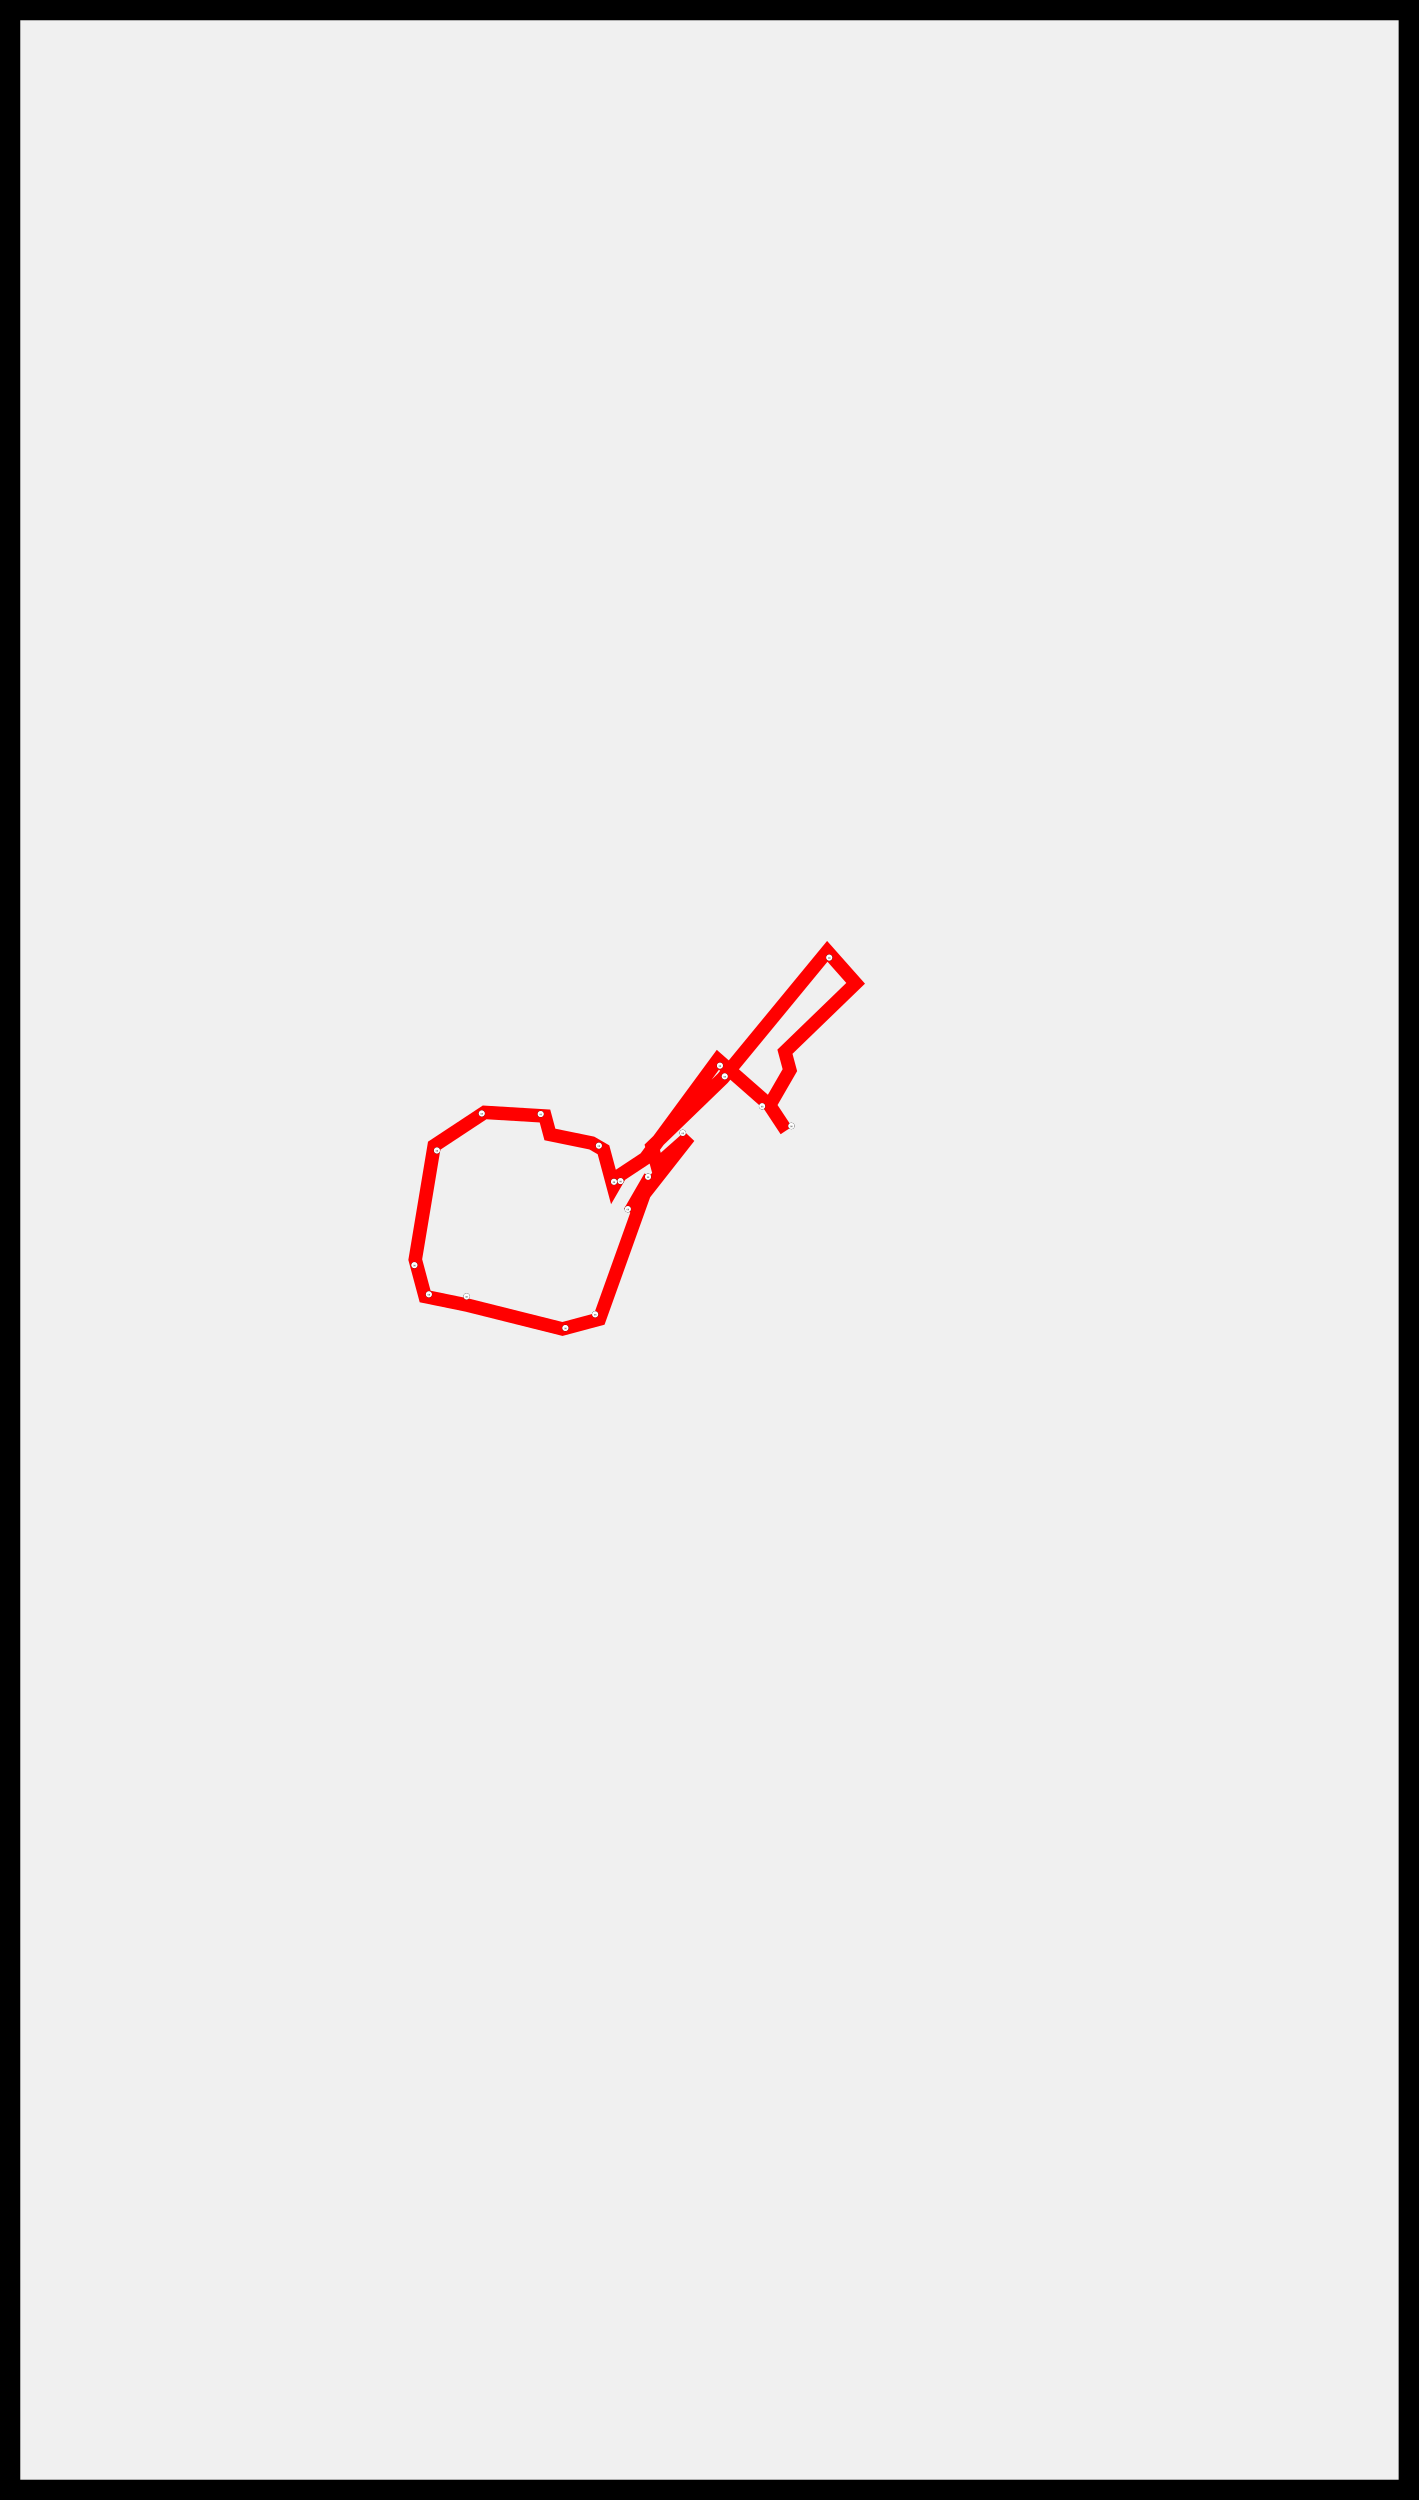
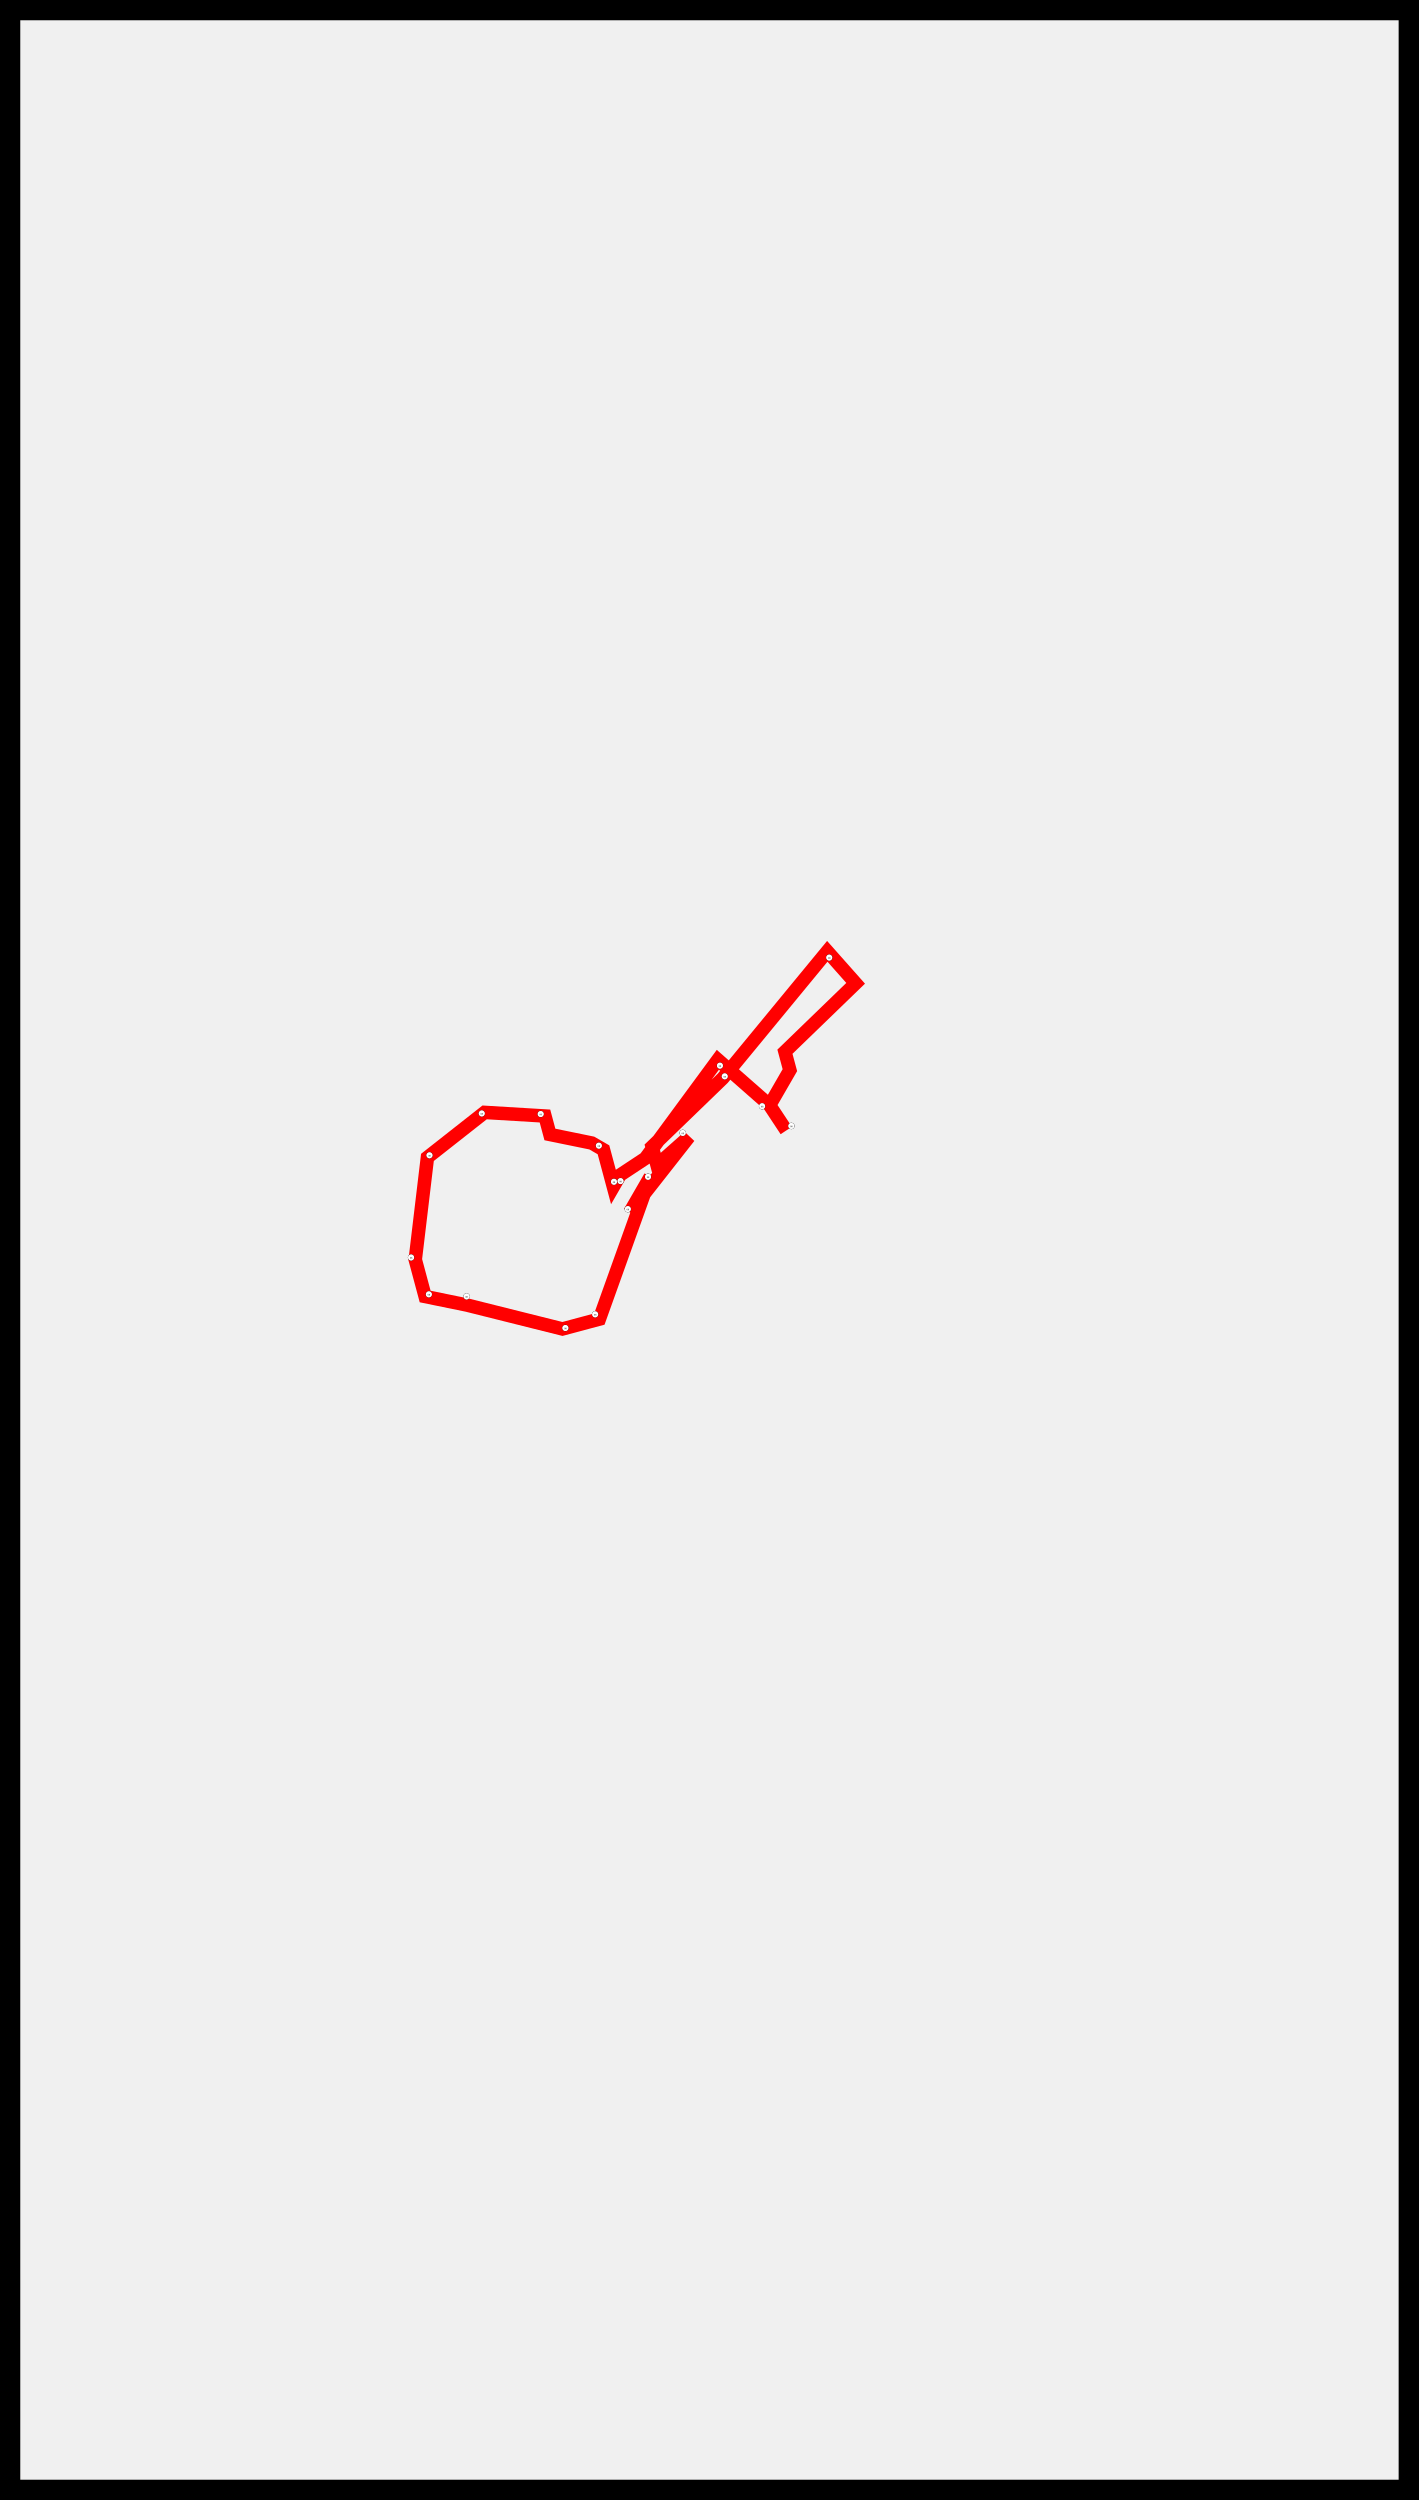
<svg xmlns="http://www.w3.org/2000/svg" width="1050" height="1850">
  <g transform="translate(525 925) rotate(30) scale(10000 -10000) translate(-106.8125 6.5925)">
    <path d="M106.76 -6.5 L106.865 -6.5 L106.865 -6.685 L106.76 -6.685 Z" fill="none" stroke="black" stroke-width="0.003" transform="translate(106.8125 -6.5925) rotate(30) translate(-106.8125 6.5925)" />
-     <path d="M106.805 -6.588 L106.806 -6.589 L106.807 -6.586 L106.806 -6.593 L106.806 -6.593 L106.806 -6.59 L106.808 -6.601 L106.806 -6.603 L106.799 -6.605 L106.796 -6.606 L106.794 -6.604 L106.791 -6.596 L106.793 -6.592 L106.797 -6.59 L106.798 -6.591 L106.801 -6.59 L106.802 -6.59 L106.804 -6.592 L106.804 -6.591 L106.805 -6.589 L106.806 -6.58 L106.811 -6.581 L106.813 -6.582 L106.811 -6.581 L106.811 -6.578 L106.81 -6.577 L106.812 -6.57 L106.809 -6.569 L106.807 -6.581 Z" stroke="red" stroke-width="0.001" fill="none" />
+     <path d="M106.805 -6.588 L106.806 -6.589 L106.807 -6.586 L106.806 -6.593 L106.806 -6.593 L106.806 -6.59 L106.808 -6.601 L106.806 -6.603 L106.799 -6.605 L106.796 -6.606 L106.794 -6.604 L106.791 -6.597 L106.793 -6.592 L106.797 -6.59 L106.798 -6.591 L106.801 -6.59 L106.802 -6.59 L106.804 -6.592 L106.804 -6.591 L106.805 -6.589 L106.806 -6.58 L106.811 -6.581 L106.813 -6.582 L106.811 -6.581 L106.811 -6.578 L106.81 -6.577 L106.812 -6.57 L106.809 -6.569 L106.807 -6.581 Z" stroke="red" stroke-width="0.001" fill="none" />
    <circle cx="106.807" cy="-12.586" r="15" transform="translate(106.8065 -6.586063) scale(0.000015 -0.000015) translate(-106.8065 6.586063) translate(106.8125 -6.5925) rotate(-30) translate(-106.8125 6.5925)" fill="white" stroke="black" stroke-width="2" />
    <circle cx="106.806" cy="-12.593" r="15" transform="translate(106.8058 -6.592976) scale(0.000015 -0.000015) translate(-106.8058 6.592976) translate(106.8125 -6.5925) rotate(-30) translate(-106.8125 6.5925)" fill="white" stroke="black" stroke-width="2" />
    <circle cx="106.806" cy="-12.59" r="15" transform="translate(106.8059 -6.59016) scale(0.000015 -0.000015) translate(-106.8059 6.59016) translate(106.8125 -6.5925) rotate(-30) translate(-106.8125 6.5925)" fill="white" stroke="black" stroke-width="2" />
    <circle cx="106.808" cy="-12.601" r="15" transform="translate(106.8076 -6.600931) scale(0.000015 -0.000015) translate(-106.8076 6.600931) translate(106.8125 -6.5925) rotate(-30) translate(-106.8125 6.5925)" fill="white" stroke="black" stroke-width="2" />
    <circle cx="106.806" cy="-12.603" r="15" transform="translate(106.8062 -6.602908) scale(0.000015 -0.000015) translate(-106.8062 6.602908) translate(106.8125 -6.5925) rotate(-30) translate(-106.8125 6.5925)" fill="white" stroke="black" stroke-width="2" />
    <circle cx="106.799" cy="-12.605" r="15" transform="translate(106.7987 -6.604541) scale(0.000015 -0.000015) translate(-106.7987 6.604541) translate(106.8125 -6.5925) rotate(-30) translate(-106.8125 6.5925)" fill="white" stroke="black" stroke-width="2" />
    <circle cx="106.796" cy="-12.606" r="15" transform="translate(106.7962 -6.605801) scale(0.000015 -0.000015) translate(-106.7962 6.605801) translate(106.8125 -6.5925) rotate(-30) translate(-106.8125 6.5925)" fill="white" stroke="black" stroke-width="2" />
-     <circle cx="106.794" cy="-12.604" r="15" transform="translate(106.7942 -6.604466) scale(0.000015 -0.000015) translate(-106.7942 6.604466) translate(106.8125 -6.5925) rotate(-30) translate(-106.8125 6.5925)" fill="white" stroke="black" stroke-width="2" />
-     <circle cx="106.791" cy="-12.596" r="15" transform="translate(106.7914 -6.596283) scale(0.000015 -0.000015) translate(-106.7914 6.596283) translate(106.8125 -6.5925) rotate(-30) translate(-106.8125 6.5925)" fill="white" stroke="black" stroke-width="2" />
+     <circle cx="106.794" cy="-12.604" r="15" transform="translate(106.7937 -6.604098) scale(0.000015 -0.000015) translate(-106.7937 6.604098) translate(106.8125 -6.5925) rotate(-30) translate(-106.8125 6.5925)" fill="white" stroke="black" stroke-width="2" />
+     <circle cx="106.791" cy="-12.597" r="15" transform="translate(106.7911 -6.596869) scale(0.000015 -0.000015) translate(-106.7911 6.596869) translate(106.8125 -6.5925) rotate(-30) translate(-106.8125 6.5925)" fill="white" stroke="black" stroke-width="2" />
    <circle cx="106.793" cy="-12.592" r="15" transform="translate(106.7929 -6.592253) scale(0.000015 -0.000015) translate(-106.7929 6.592253) translate(106.8125 -6.5925) rotate(-30) translate(-106.8125 6.5925)" fill="white" stroke="black" stroke-width="2" />
    <circle cx="106.797" cy="-12.59" r="15" transform="translate(106.7967 -6.590109) scale(0.000015 -0.000015) translate(-106.7967 6.590109) translate(106.8125 -6.5925) rotate(-30) translate(-106.8125 6.5925)" fill="white" stroke="black" stroke-width="2" />
    <circle cx="106.802" cy="-12.59" r="15" transform="translate(106.8016 -6.589984) scale(0.000015 -0.000015) translate(-106.8016 6.589984) translate(106.8125 -6.5925) rotate(-30) translate(-106.8125 6.5925)" fill="white" stroke="black" stroke-width="2" />
    <circle cx="106.804" cy="-12.592" r="15" transform="translate(106.8039 -6.591738) scale(0.000015 -0.000015) translate(-106.8039 6.591738) translate(106.8125 -6.5925) rotate(-30) translate(-106.8125 6.5925)" fill="white" stroke="black" stroke-width="2" />
    <circle cx="106.804" cy="-12.591" r="15" transform="translate(106.8043 -6.591452) scale(0.000015 -0.000015) translate(-106.8043 6.591452) translate(106.8125 -6.5925) rotate(-30) translate(-106.8125 6.5925)" fill="white" stroke="black" stroke-width="2" />
    <circle cx="106.806" cy="-12.58" r="15" transform="translate(106.8064 -6.580377) scale(0.000015 -0.000015) translate(-106.8064 6.580377) translate(106.8125 -6.5925) rotate(-30) translate(-106.8125 6.5925)" fill="white" stroke="black" stroke-width="2" />
    <circle cx="106.813" cy="-12.582" r="15" transform="translate(106.8132 -6.5816) scale(0.000015 -0.000015) translate(-106.8132 6.5816) translate(106.8125 -6.5925) rotate(-30) translate(-106.8125 6.5925)" fill="white" stroke="black" stroke-width="2" />
    <circle cx="106.811" cy="-12.581" r="15" transform="translate(106.8106 -6.581414) scale(0.000015 -0.000015) translate(-106.8106 6.581414) translate(106.8125 -6.5925) rotate(-30) translate(-106.8125 6.5925)" fill="white" stroke="black" stroke-width="2" />
    <circle cx="106.809" cy="-12.569" r="15" transform="translate(106.8094 -6.569407) scale(0.000015 -0.000015) translate(-106.8094 6.569407) translate(106.8125 -6.5925) rotate(-30) translate(-106.8125 6.5925)" fill="white" stroke="black" stroke-width="2" />
    <circle cx="106.807" cy="-12.581" r="15" transform="translate(106.8071 -6.580885) scale(0.000015 -0.000015) translate(-106.8071 6.580885) translate(106.8125 -6.5925) rotate(-30) translate(-106.8125 6.5925)" fill="white" stroke="black" stroke-width="2" />
    <circle cx="106.807" cy="-12.586" r="15" transform="translate(106.8065 -6.586063) scale(0.000015 -0.000015) translate(-106.8065 6.586063) translate(106.8125 -6.5925) rotate(-30) translate(-106.8125 6.5925)" fill="white" stroke="none" />
    <circle cx="106.806" cy="-12.593" r="15" transform="translate(106.8058 -6.592976) scale(0.000015 -0.000015) translate(-106.8058 6.592976) translate(106.8125 -6.5925) rotate(-30) translate(-106.8125 6.5925)" fill="white" stroke="none" />
    <circle cx="106.806" cy="-12.59" r="15" transform="translate(106.8059 -6.59016) scale(0.000015 -0.000015) translate(-106.8059 6.59016) translate(106.8125 -6.5925) rotate(-30) translate(-106.8125 6.5925)" fill="white" stroke="none" />
    <circle cx="106.808" cy="-12.601" r="15" transform="translate(106.8076 -6.600931) scale(0.000015 -0.000015) translate(-106.8076 6.600931) translate(106.8125 -6.5925) rotate(-30) translate(-106.8125 6.5925)" fill="white" stroke="none" />
    <circle cx="106.806" cy="-12.603" r="15" transform="translate(106.8062 -6.602908) scale(0.000015 -0.000015) translate(-106.8062 6.602908) translate(106.8125 -6.5925) rotate(-30) translate(-106.8125 6.5925)" fill="white" stroke="none" />
    <circle cx="106.799" cy="-12.605" r="15" transform="translate(106.7987 -6.604541) scale(0.000015 -0.000015) translate(-106.7987 6.604541) translate(106.8125 -6.5925) rotate(-30) translate(-106.8125 6.5925)" fill="white" stroke="none" />
    <circle cx="106.796" cy="-12.606" r="15" transform="translate(106.7962 -6.605801) scale(0.000015 -0.000015) translate(-106.7962 6.605801) translate(106.8125 -6.5925) rotate(-30) translate(-106.8125 6.5925)" fill="white" stroke="none" />
-     <circle cx="106.794" cy="-12.604" r="15" transform="translate(106.7942 -6.604466) scale(0.000015 -0.000015) translate(-106.7942 6.604466) translate(106.8125 -6.5925) rotate(-30) translate(-106.8125 6.5925)" fill="white" stroke="none" />
-     <circle cx="106.791" cy="-12.596" r="15" transform="translate(106.7914 -6.596283) scale(0.000015 -0.000015) translate(-106.7914 6.596283) translate(106.8125 -6.5925) rotate(-30) translate(-106.8125 6.5925)" fill="white" stroke="none" />
+     <circle cx="106.794" cy="-12.604" r="15" transform="translate(106.7937 -6.604098) scale(0.000015 -0.000015) translate(-106.7937 6.604098) translate(106.8125 -6.5925) rotate(-30) translate(-106.8125 6.5925)" fill="white" stroke="none" />
+     <circle cx="106.791" cy="-12.597" r="15" transform="translate(106.7911 -6.596869) scale(0.000015 -0.000015) translate(-106.7911 6.596869) translate(106.8125 -6.5925) rotate(-30) translate(-106.8125 6.5925)" fill="white" stroke="none" />
    <circle cx="106.793" cy="-12.592" r="15" transform="translate(106.7929 -6.592253) scale(0.000015 -0.000015) translate(-106.7929 6.592253) translate(106.8125 -6.5925) rotate(-30) translate(-106.8125 6.5925)" fill="white" stroke="none" />
    <circle cx="106.797" cy="-12.59" r="15" transform="translate(106.7967 -6.590109) scale(0.000015 -0.000015) translate(-106.7967 6.590109) translate(106.8125 -6.5925) rotate(-30) translate(-106.8125 6.5925)" fill="white" stroke="none" />
    <circle cx="106.802" cy="-12.59" r="15" transform="translate(106.8016 -6.589984) scale(0.000015 -0.000015) translate(-106.8016 6.589984) translate(106.8125 -6.5925) rotate(-30) translate(-106.8125 6.5925)" fill="white" stroke="none" />
    <circle cx="106.804" cy="-12.592" r="15" transform="translate(106.8039 -6.591738) scale(0.000015 -0.000015) translate(-106.8039 6.591738) translate(106.8125 -6.5925) rotate(-30) translate(-106.8125 6.5925)" fill="white" stroke="none" />
    <circle cx="106.804" cy="-12.591" r="15" transform="translate(106.8043 -6.591452) scale(0.000015 -0.000015) translate(-106.8043 6.591452) translate(106.8125 -6.5925) rotate(-30) translate(-106.8125 6.5925)" fill="white" stroke="none" />
    <circle cx="106.806" cy="-12.58" r="15" transform="translate(106.8064 -6.580377) scale(0.000015 -0.000015) translate(-106.8064 6.580377) translate(106.8125 -6.5925) rotate(-30) translate(-106.8125 6.5925)" fill="white" stroke="none" />
    <circle cx="106.813" cy="-12.582" r="15" transform="translate(106.8132 -6.5816) scale(0.000015 -0.000015) translate(-106.8132 6.5816) translate(106.8125 -6.5925) rotate(-30) translate(-106.8125 6.5925)" fill="white" stroke="none" />
    <circle cx="106.811" cy="-12.581" r="15" transform="translate(106.8106 -6.581414) scale(0.000015 -0.000015) translate(-106.8106 6.581414) translate(106.8125 -6.5925) rotate(-30) translate(-106.8125 6.5925)" fill="white" stroke="none" />
    <circle cx="106.809" cy="-12.569" r="15" transform="translate(106.8094 -6.569407) scale(0.000015 -0.000015) translate(-106.8094 6.569407) translate(106.8125 -6.5925) rotate(-30) translate(-106.8125 6.5925)" fill="white" stroke="none" />
    <circle cx="106.807" cy="-12.581" r="15" transform="translate(106.8071 -6.580885) scale(0.000015 -0.000015) translate(-106.8071 6.580885) translate(106.8125 -6.5925) rotate(-30) translate(-106.8125 6.5925)" fill="white" stroke="none" />
    <text x="106.807" y="-6.586" fill="black" text-anchor="middle" transform="translate(106.8065 -6.586063) scale(0.000015 -0.000015) translate(-106.8065 6.586063) translate(106.8125 -6.5925) rotate(-30) translate(-106.8125 6.5925)">08</text>
    <text x="106.806" y="-6.593" fill="black" text-anchor="middle" transform="translate(106.8058 -6.592976) scale(0.000015 -0.000015) translate(-106.8058 6.592976) translate(106.8125 -6.5925) rotate(-30) translate(-106.8125 6.5925)">08</text>
    <text x="106.806" y="-6.59" fill="black" text-anchor="middle" transform="translate(106.8059 -6.59016) scale(0.000015 -0.000015) translate(-106.8059 6.59016) translate(106.8125 -6.5925) rotate(-30) translate(-106.8125 6.5925)">08</text>
    <text x="106.808" y="-6.601" fill="black" text-anchor="middle" transform="translate(106.8076 -6.600931) scale(0.000015 -0.000015) translate(-106.8076 6.600931) translate(106.8125 -6.5925) rotate(-30) translate(-106.8125 6.5925)">08</text>
    <text x="106.806" y="-6.603" fill="black" text-anchor="middle" transform="translate(106.8062 -6.602908) scale(0.000015 -0.000015) translate(-106.8062 6.602908) translate(106.8125 -6.5925) rotate(-30) translate(-106.8125 6.5925)">08</text>
    <text x="106.799" y="-6.605" fill="black" text-anchor="middle" transform="translate(106.7987 -6.604541) scale(0.000015 -0.000015) translate(-106.7987 6.604541) translate(106.8125 -6.5925) rotate(-30) translate(-106.8125 6.5925)">08</text>
    <text x="106.796" y="-6.606" fill="black" text-anchor="middle" transform="translate(106.7962 -6.605801) scale(0.000015 -0.000015) translate(-106.7962 6.605801) translate(106.8125 -6.5925) rotate(-30) translate(-106.8125 6.5925)">08</text>
-     <text x="106.794" y="-6.604" fill="black" text-anchor="middle" transform="translate(106.7942 -6.604466) scale(0.000015 -0.000015) translate(-106.7942 6.604466) translate(106.8125 -6.5925) rotate(-30) translate(-106.8125 6.5925)">08</text>
-     <text x="106.791" y="-6.596" fill="black" text-anchor="middle" transform="translate(106.7914 -6.596283) scale(0.000015 -0.000015) translate(-106.7914 6.596283) translate(106.8125 -6.5925) rotate(-30) translate(-106.8125 6.5925)">08</text>
+     <text x="106.794" y="-6.604" fill="black" text-anchor="middle" transform="translate(106.7937 -6.604098) scale(0.000015 -0.000015) translate(-106.7937 6.604098) translate(106.8125 -6.5925) rotate(-30) translate(-106.8125 6.5925)">08</text>
+     <text x="106.791" y="-6.597" fill="black" text-anchor="middle" transform="translate(106.7911 -6.596869) scale(0.000015 -0.000015) translate(-106.7911 6.596869) translate(106.8125 -6.5925) rotate(-30) translate(-106.8125 6.5925)">08</text>
    <text x="106.793" y="-6.592" fill="black" text-anchor="middle" transform="translate(106.7929 -6.592253) scale(0.000015 -0.000015) translate(-106.7929 6.592253) translate(106.8125 -6.5925) rotate(-30) translate(-106.8125 6.5925)">08</text>
    <text x="106.797" y="-6.59" fill="black" text-anchor="middle" transform="translate(106.7967 -6.590109) scale(0.000015 -0.000015) translate(-106.7967 6.590109) translate(106.8125 -6.5925) rotate(-30) translate(-106.8125 6.5925)">08</text>
    <text x="106.802" y="-6.59" fill="black" text-anchor="middle" transform="translate(106.8016 -6.589984) scale(0.000015 -0.000015) translate(-106.8016 6.589984) translate(106.8125 -6.5925) rotate(-30) translate(-106.8125 6.5925)">08</text>
    <text x="106.804" y="-6.592" fill="black" text-anchor="middle" transform="translate(106.8039 -6.591738) scale(0.000015 -0.000015) translate(-106.8039 6.591738) translate(106.8125 -6.5925) rotate(-30) translate(-106.8125 6.5925)">08</text>
    <text x="106.804" y="-6.591" fill="black" text-anchor="middle" transform="translate(106.8043 -6.591452) scale(0.000015 -0.000015) translate(-106.8043 6.591452) translate(106.8125 -6.5925) rotate(-30) translate(-106.8125 6.5925)">08</text>
    <text x="106.806" y="-6.58" fill="black" text-anchor="middle" transform="translate(106.8064 -6.580377) scale(0.000015 -0.000015) translate(-106.8064 6.580377) translate(106.8125 -6.5925) rotate(-30) translate(-106.8125 6.5925)">08</text>
    <text x="106.813" y="-6.582" fill="black" text-anchor="middle" transform="translate(106.8132 -6.5816) scale(0.000015 -0.000015) translate(-106.8132 6.5816) translate(106.8125 -6.5925) rotate(-30) translate(-106.8125 6.5925)">08</text>
    <text x="106.811" y="-6.581" fill="black" text-anchor="middle" transform="translate(106.8106 -6.581414) scale(0.000015 -0.000015) translate(-106.8106 6.581414) translate(106.8125 -6.5925) rotate(-30) translate(-106.8125 6.5925)">08</text>
    <text x="106.809" y="-6.569" fill="black" text-anchor="middle" transform="translate(106.8094 -6.569407) scale(0.000015 -0.000015) translate(-106.8094 6.569407) translate(106.8125 -6.5925) rotate(-30) translate(-106.8125 6.5925)">08</text>
    <text x="106.807" y="-6.581" fill="black" text-anchor="middle" transform="translate(106.8071 -6.580885) scale(0.000015 -0.000015) translate(-106.8071 6.580885) translate(106.8125 -6.5925) rotate(-30) translate(-106.8125 6.5925)">08</text>
  </g>
</svg>
